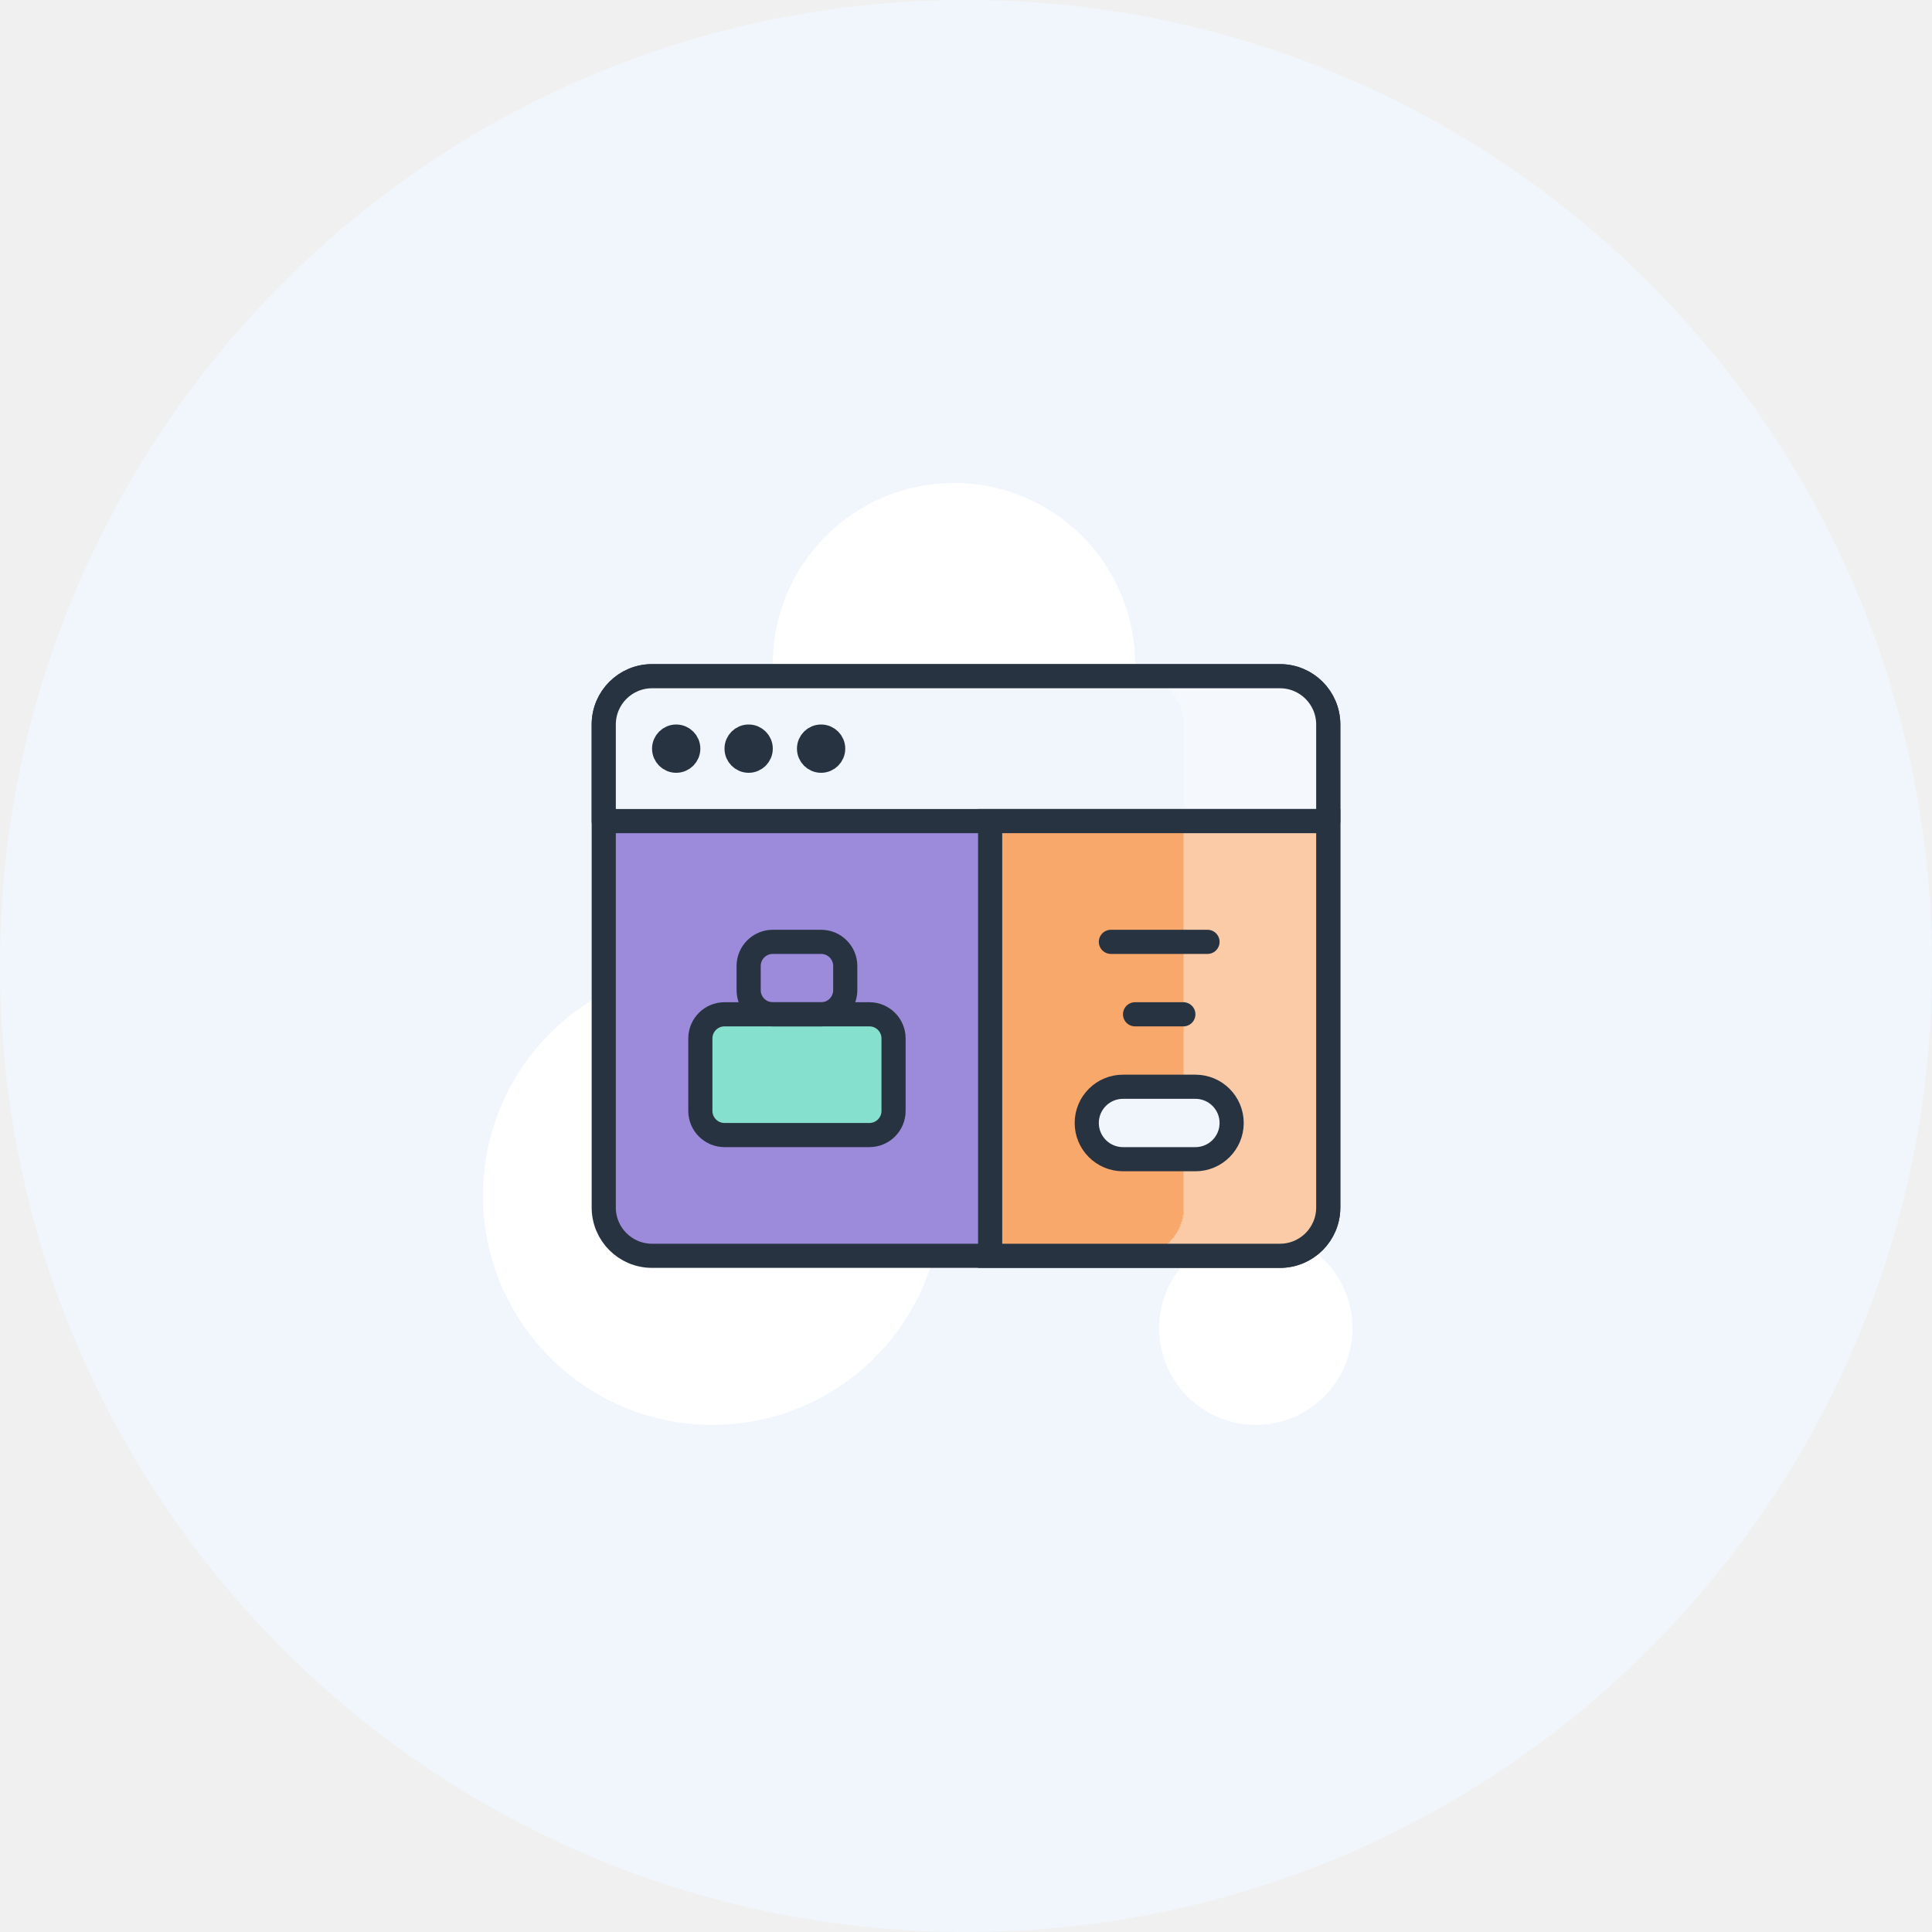
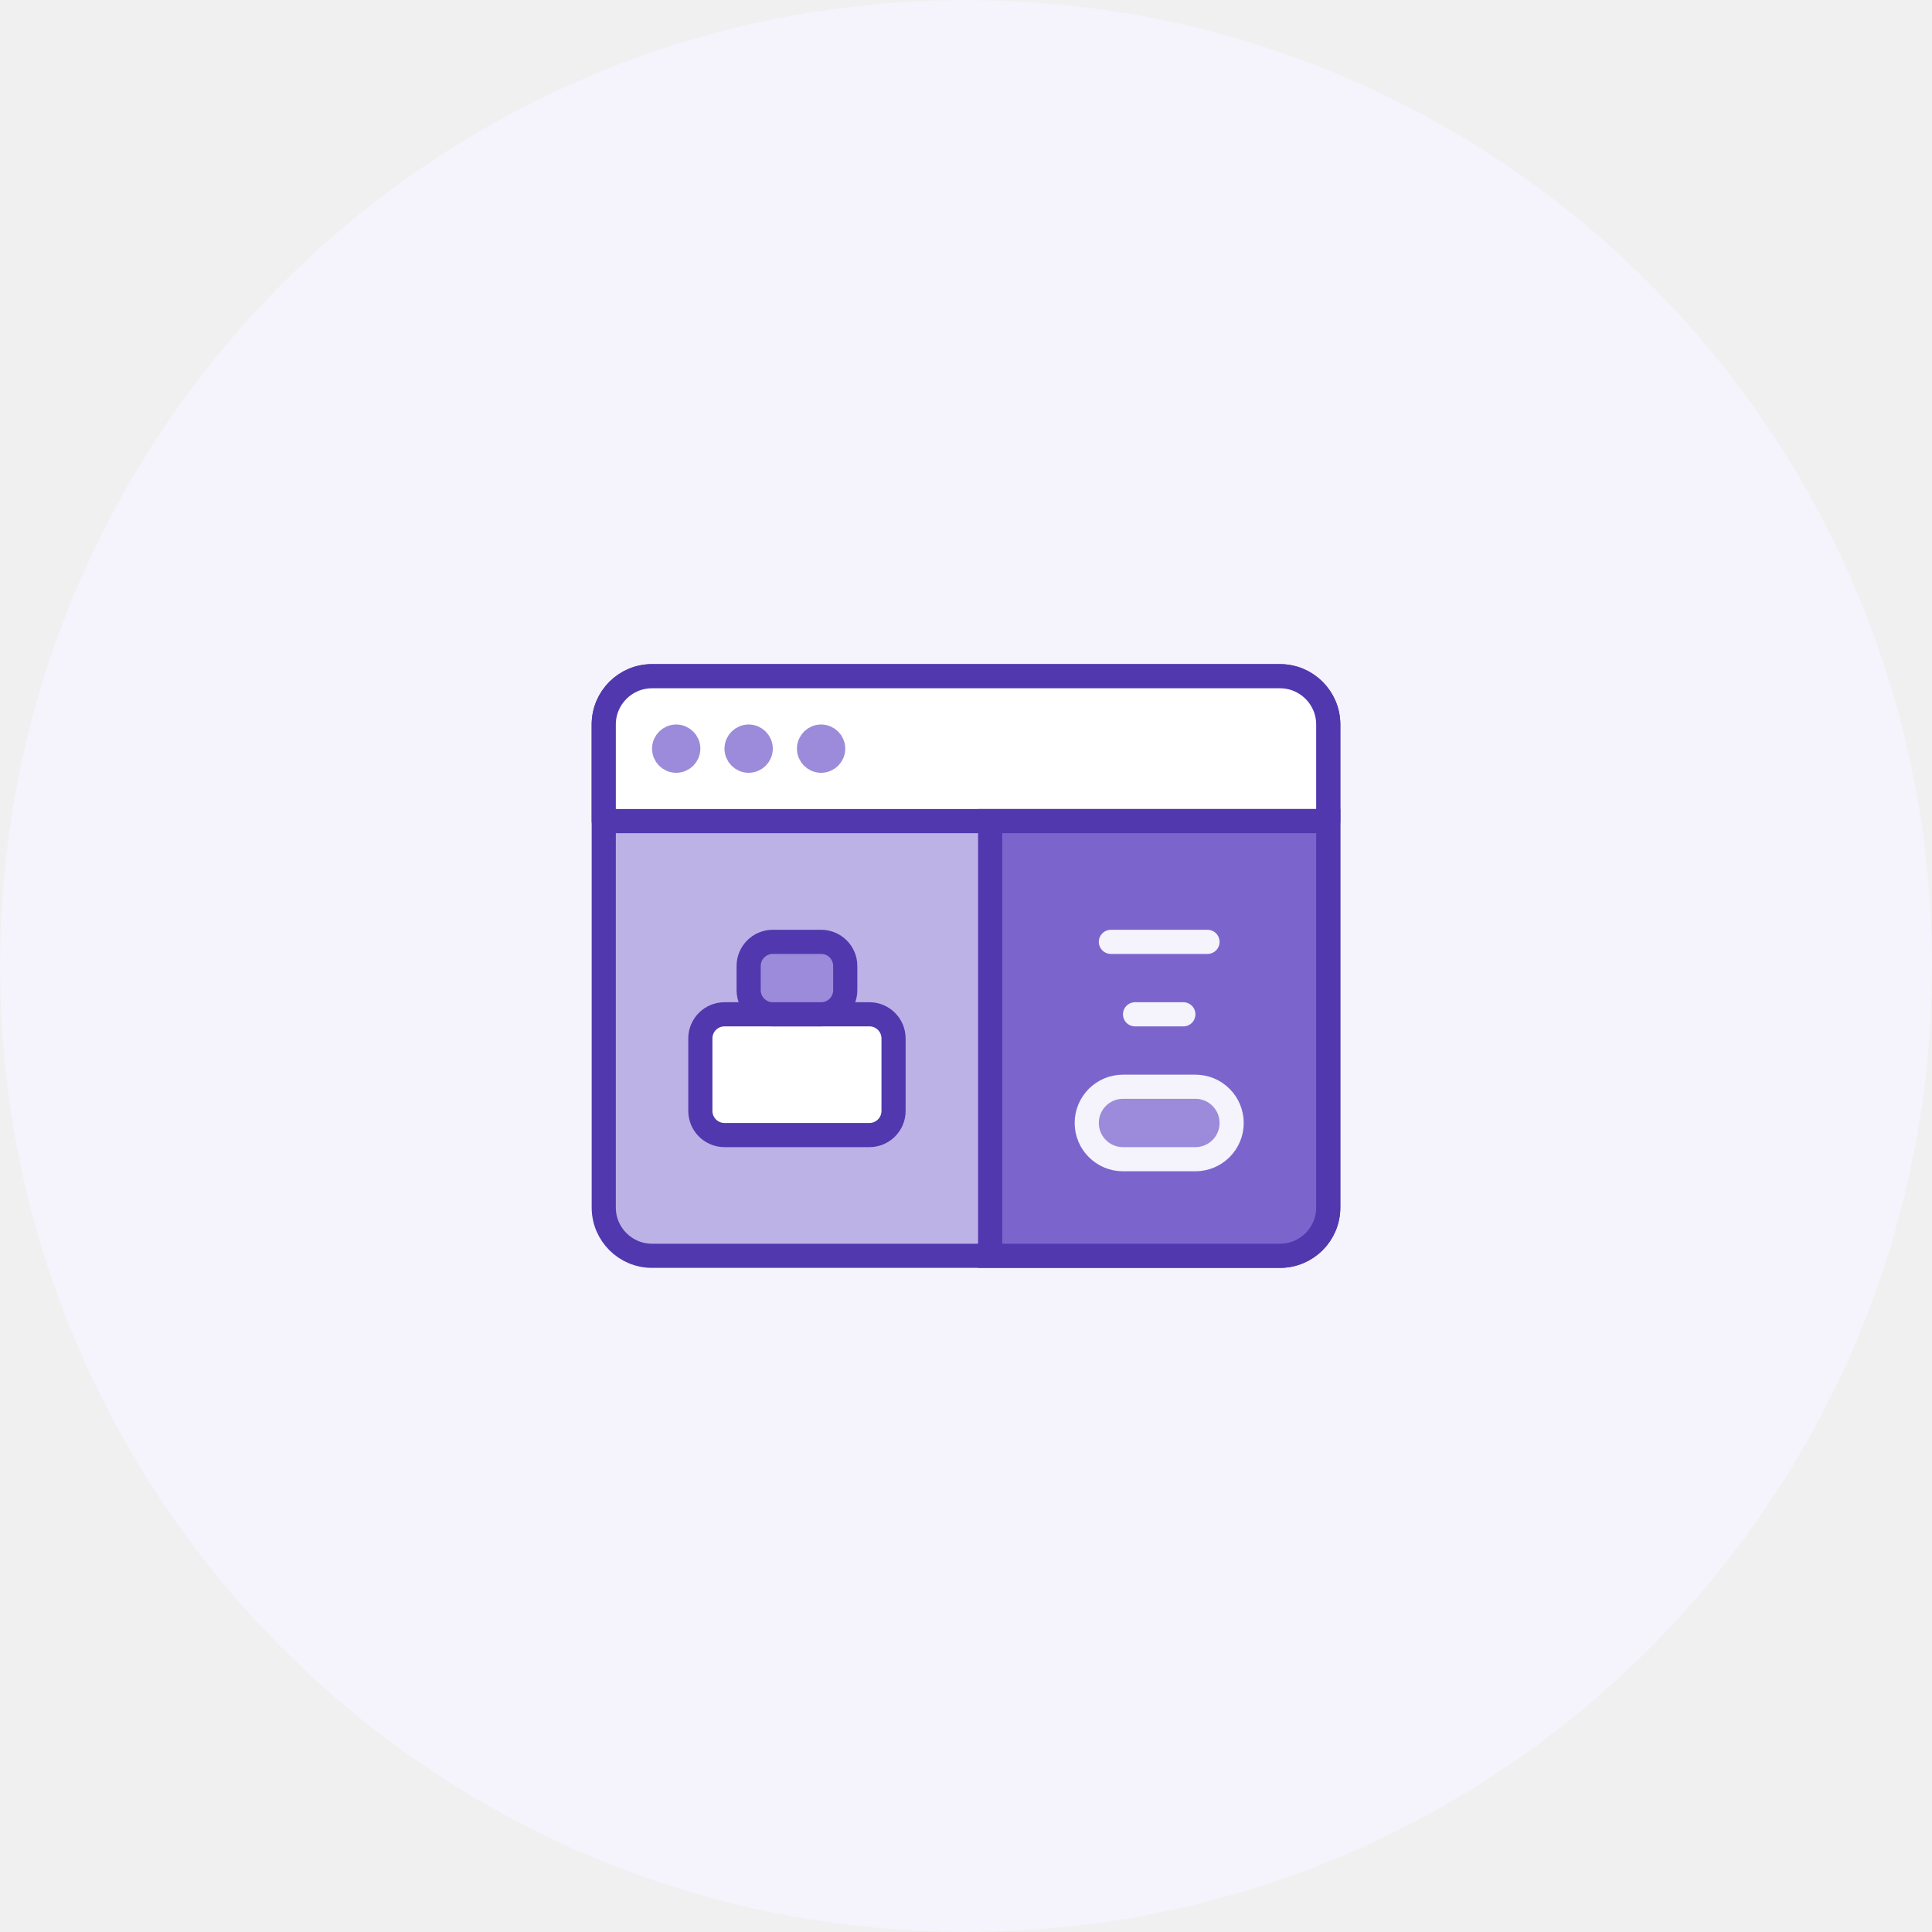
<svg xmlns="http://www.w3.org/2000/svg" viewBox="0 0 80 80" fill="none">
-   <circle cx="40" cy="40" r="40" fill="#F1F6FC" />
-   <circle cx="39.5" cy="27.5" r="7.5" fill="white" />
-   <circle cx="29.5" cy="49.5" r="9.5" fill="white" />
-   <circle cx="52" cy="55" r="4" fill="white" />
-   <path d="M25 30C25 28.895 25.895 28 27 28H53C54.105 28 55 28.895 55 30V50C55 51.105 54.105 52 53 52H27C25.895 52 25 51.105 25 50V30Z" fill="#9C8BDA" stroke="#283341" stroke-miterlimit="10" stroke-linecap="round" stroke-linejoin="round" />
-   <g filter="url(#filter0_i)">
-     <path d="M25 30C25 28.895 25.895 28 27 28H53C54.105 28 55 28.895 55 30V34H25V30Z" fill="#F1F6FC" />
-   </g>
-   <path d="M25 30C25 28.895 25.895 28 27 28H53C54.105 28 55 28.895 55 30V34H25V30Z" stroke="#283341" stroke-miterlimit="10" stroke-linecap="round" stroke-linejoin="round" />
-   <circle cx="28" cy="31" r="0.5" stroke="#283341" />
-   <circle cx="31" cy="31" r="0.5" stroke="#283341" />
-   <circle cx="34" cy="31" r="0.5" stroke="#283341" />
-   <g filter="url(#filter1_i)">
-     <path d="M41 34H55V50C55 51.105 54.105 52 53 52H41V34Z" fill="#F9A86C" />
-   </g>
-   <path d="M41 34H55V50C55 51.105 54.105 52 53 52H41V34Z" stroke="#283341" />
-   <path d="M46 39H50" stroke="#283341" stroke-linecap="round" />
-   <path d="M47 42H49" stroke="#283341" stroke-linecap="round" />
-   <rect x="45" y="45" width="6" height="3" rx="1.5" fill="#F1F6FC" stroke="#283341" />
-   <rect x="29" y="42" width="8" height="5" rx="1" fill="#85E0CE" stroke="#283341" />
-   <rect x="31" y="39" width="4" height="3" rx="1" stroke="#283341" />
-   <defs>
-     <filter id="filter0_i" x="24.5" y="27.5" width="31" height="7" filterUnits="userSpaceOnUse" color-interpolation-filters="sRGB">
-       <feFlood flood-opacity="0" result="BackgroundImageFix" />
-       <feBlend mode="normal" in="SourceGraphic" in2="BackgroundImageFix" result="shape" />
-       <feColorMatrix in="SourceAlpha" type="matrix" values="0 0 0 0 0 0 0 0 0 0 0 0 0 0 0 0 0 0 127 0" result="hardAlpha" />
-       <feOffset dx="-6" />
-       <feComposite in2="hardAlpha" operator="arithmetic" k2="-1" k3="1" />
-       <feColorMatrix type="matrix" values="0 0 0 0 1 0 0 0 0 1 0 0 0 0 1 0 0 0 0.25 0" />
-       <feBlend mode="normal" in2="shape" result="effect1_innerShadow" />
-     </filter>
-     <filter id="filter1_i" x="40.5" y="33.5" width="15" height="19" filterUnits="userSpaceOnUse" color-interpolation-filters="sRGB">
-       <feFlood flood-opacity="0" result="BackgroundImageFix" />
-       <feBlend mode="normal" in="SourceGraphic" in2="BackgroundImageFix" result="shape" />
-       <feColorMatrix in="SourceAlpha" type="matrix" values="0 0 0 0 0 0 0 0 0 0 0 0 0 0 0 0 0 0 127 0" result="hardAlpha" />
-       <feOffset dx="-6" />
-       <feComposite in2="hardAlpha" operator="arithmetic" k2="-1" k3="1" />
-       <feColorMatrix type="matrix" values="0 0 0 0 1 0 0 0 0 1 0 0 0 0 1 0 0 0 0.4 0" />
-       <feBlend mode="normal" in2="shape" result="effect1_innerShadow" />
-     </filter>
-   </defs>
+   <path d="M0 40C0 17.909 17.909 0 40 0C62.091 0 80 17.909 80 40C80 62.091 62.091 80 40 80C17.909 80 0 62.091 0 40Z" fill="#F5F3FB" />
+   <path d="M25 30C25 28.895 25.895 28 27 28H53C54.105 28 55 28.895 55 30V50C55 51.105 54.105 52 53 52H27C25.895 52 25 51.105 25 50V30Z" fill="#BDB2E6" stroke="#5138AE" stroke-miterlimit="10" stroke-linecap="round" stroke-linejoin="round" />
+   <path d="M25 30C25 28.895 25.895 28 27 28H53C54.105 28 55 28.895 55 30V34H25V30Z" fill="white" stroke="#5138AE" stroke-miterlimit="10" stroke-linecap="round" stroke-linejoin="round" />
+   <circle cx="28" cy="31" r="0.5" stroke="#9C8BDA" />
+   <circle cx="31" cy="31" r="0.5" stroke="#9C8BDA" />
+   <circle cx="34" cy="31" r="0.5" stroke="#9C8BDA" />
+   <path d="M41 34H55V50C55 51.105 54.105 52 53 52H41V34Z" fill="#7B65CD" stroke="#5138AE" />
+   <path d="M46 39H50" stroke="#F5F3FB" stroke-linecap="round" />
+   <path d="M47 42H49" stroke="#F5F3FB" stroke-linecap="round" />
+   <rect x="45" y="45" width="6" height="3" rx="1.5" fill="#9C8BDA" stroke="#F5F3FB" />
+   <rect x="29" y="42" width="8" height="5" rx="1" fill="white" stroke="#5138AE" />
+   <rect x="31" y="39" width="4" height="3" rx="1" fill="#9C8BDA" stroke="#5138AE" />
</svg>
